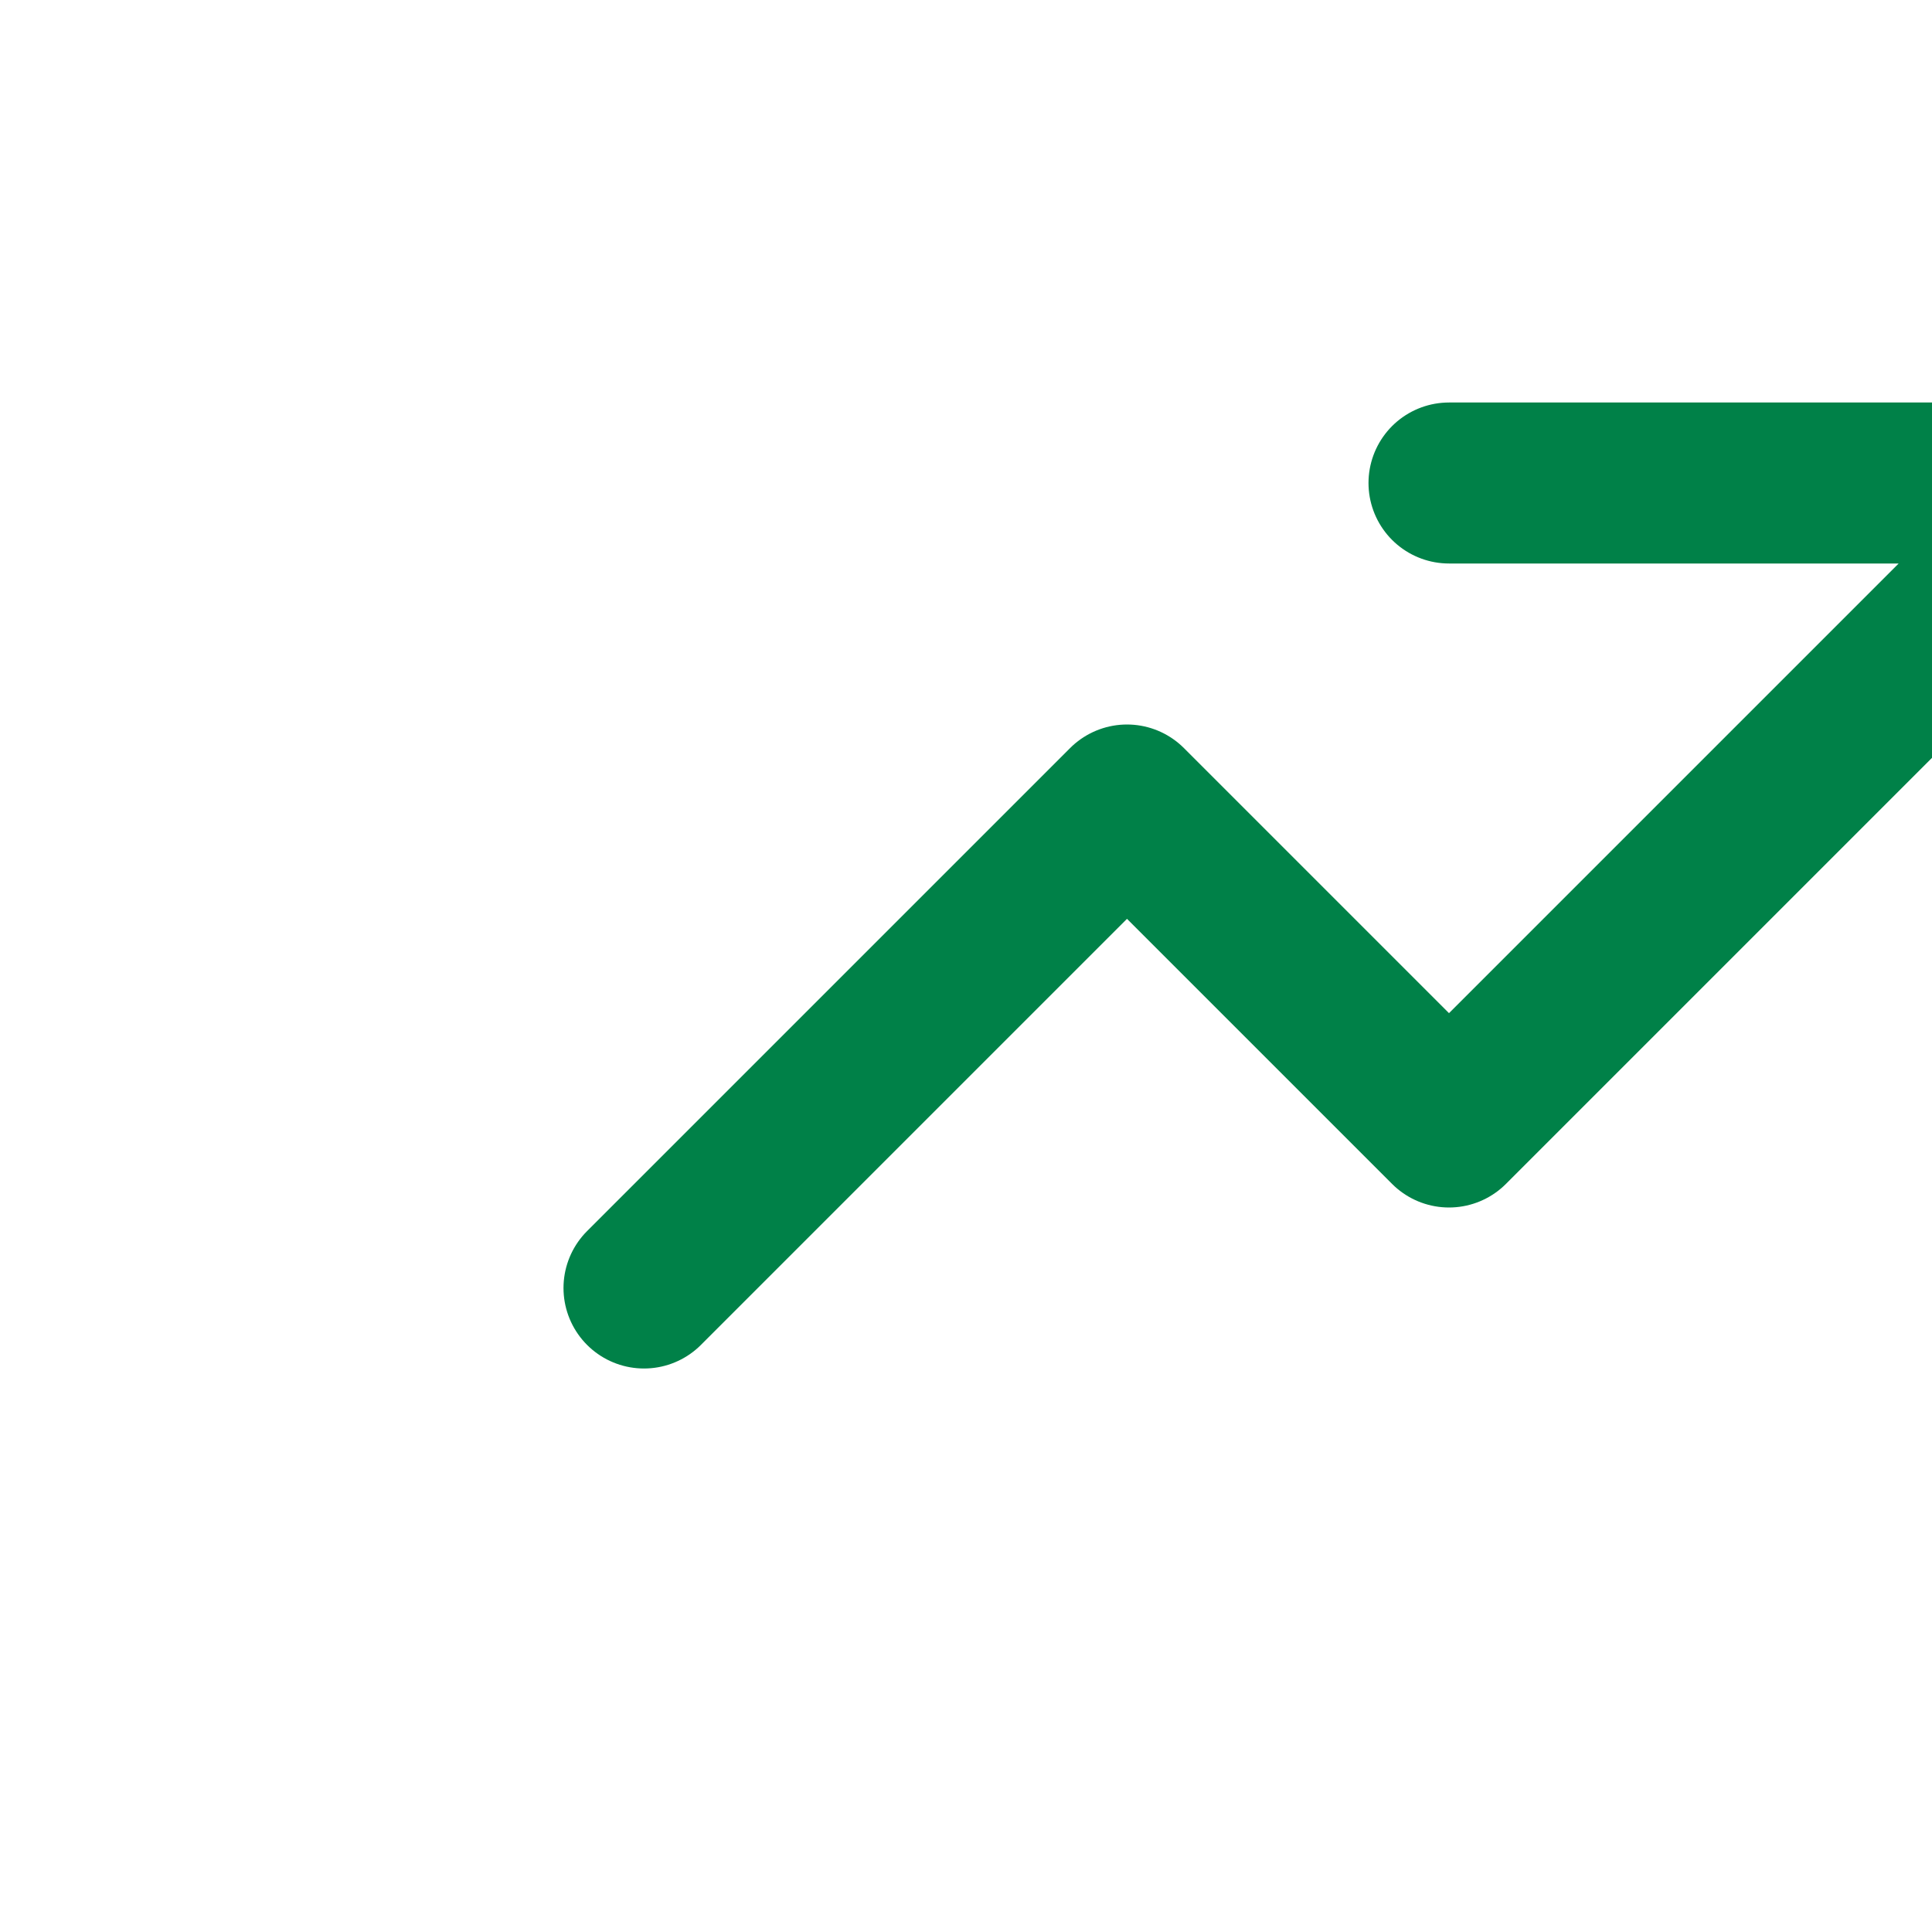
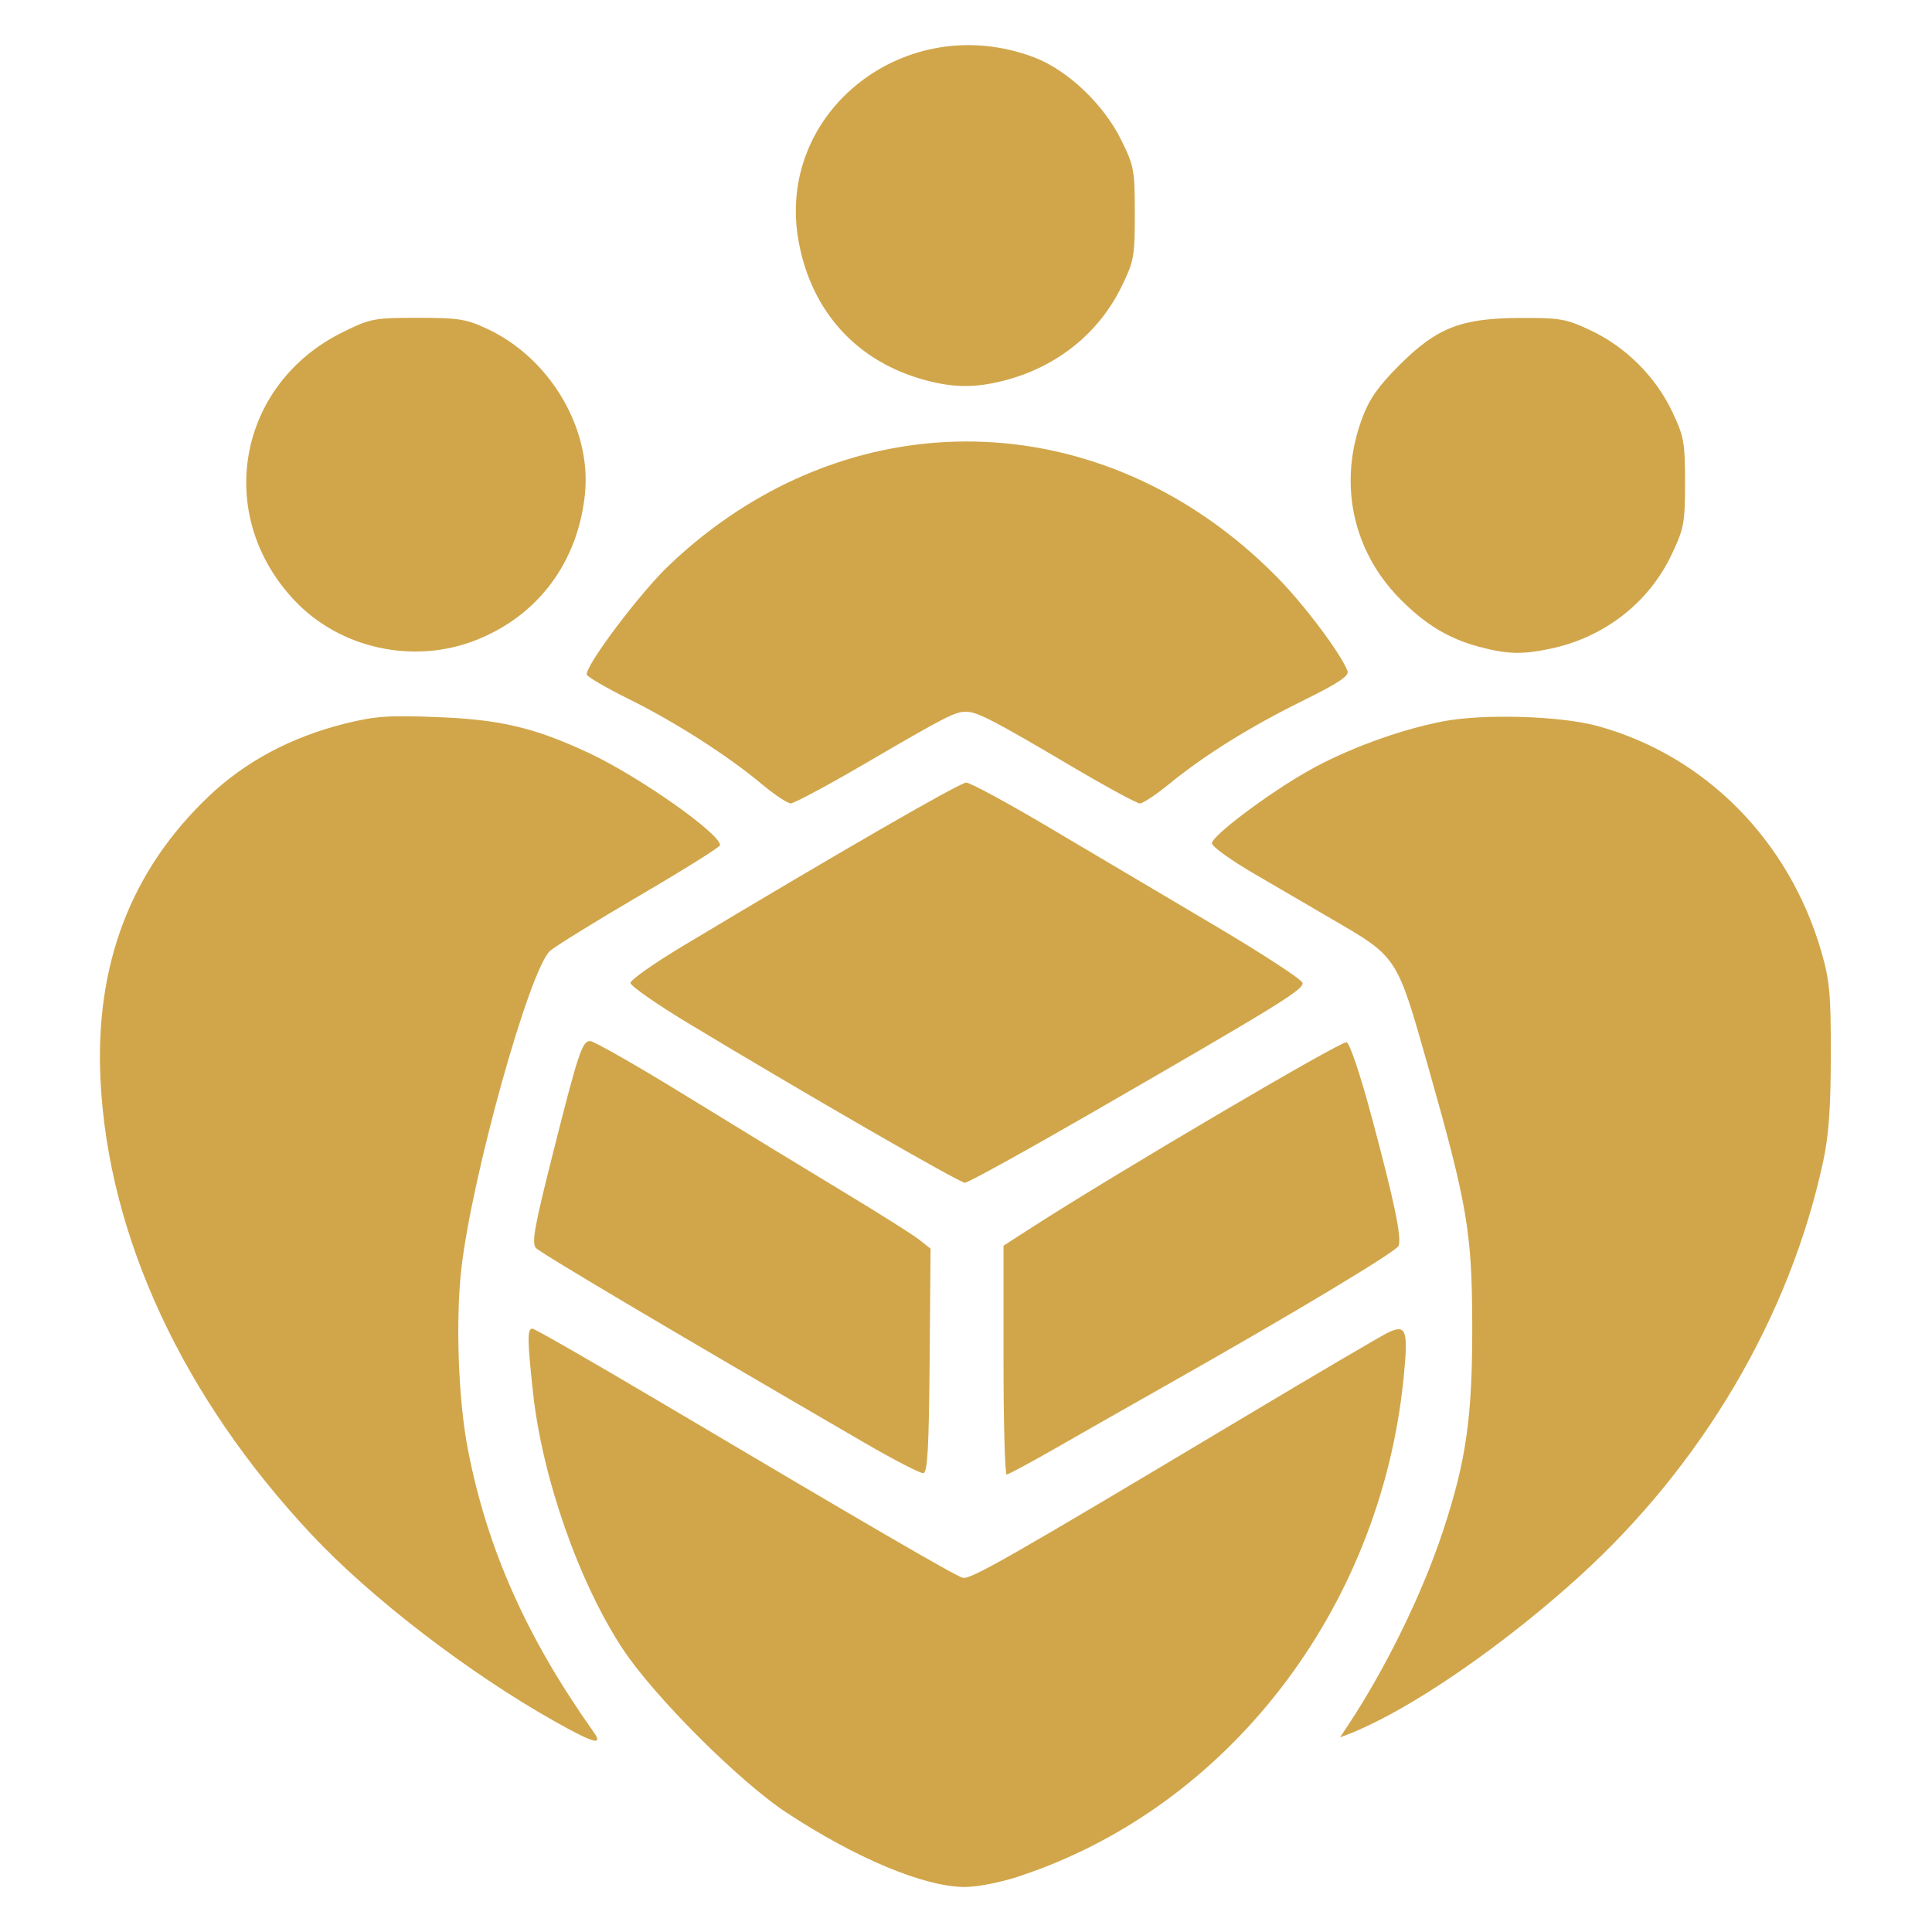
- <svg xmlns="http://www.w3.org/2000/svg" viewBox="0 0 24 24" fill="none">
-   <path stroke="#008148" stroke-width="2" stroke-linecap="round" stroke-linejoin="round" d="M18 6h8m0 0v8m0-8l-8 8-4-4-6 6" />
+ <svg xmlns="http://www.w3.org/2000/svg" viewBox="0 0 1024 1024" width="24" height="24">
+   <g transform="matrix(2.209277,0,0,2.209277,-619.15,-619.15)">
+     <path style="fill:#d1a64a" d="m 524.378,730.508 c 50.149,-16.37 86.969,-63.874 92.584,-119.449 1.176,-11.64 0.703,-13.139 -3.534,-11.208 -1.444,0.658 -17.544,10.117 -35.777,21.021 -55.623,33.262 -64.591,38.378 -66.429,37.897 -1.814,-0.474 -21.76,-12.065 -72.496,-42.127 C 422.351,606.939 408.513,599 407.976,599 c -1.251,0 -1.229,2.575 0.131,15.211 2.197,20.427 11.024,45.69 21.522,61.597 7.556,11.449 27.992,31.869 39.371,39.341 16.68,10.952 32.884,17.722 42.622,17.807 2.868,0.025 8.481,-1.052 12.756,-2.447 z M 422.649,695.75 C 406.572,673.077 397.136,651.868 392.505,628 c -2.278,-11.741 -2.98,-30.471 -1.612,-43 2.408,-22.052 16.374,-72.213 21.338,-76.637 1.248,-1.113 10.932,-7.095 21.52,-13.294 10.588,-6.199 19.25,-11.623 19.25,-12.054 0,-2.802 -19.476,-16.495 -31.417,-22.088 -13.073,-6.123 -21.277,-8.06 -36.633,-8.651 -11.612,-0.446 -14.758,-0.219 -22,1.591 -12.848,3.211 -23.825,9.069 -32.585,17.39 -18.764,17.824 -27.394,40.476 -25.999,68.242 1.885,37.515 19.78,76.007 50.634,108.908 14.308,15.257 37.76,33.262 58.5,44.91 9.293,5.219 11.551,5.819 9.149,2.431 z m 188.566,-2.859 c 14.023,-7.154 32.315,-20.286 47.76,-34.287 29.692,-26.916 50.631,-62.48 58.642,-99.604 1.366,-6.328 1.841,-12.844 1.859,-25.5 0.021,-14.817 -0.271,-18.02 -2.275,-24.943 -7.737,-26.721 -27.936,-47.085 -53.7,-54.135 -8.857,-2.424 -27.245,-2.981 -37,-1.121 -10.489,2 -23.368,6.743 -32.611,12.01 C 584.26,470.797 571,480.788 571,482.556 c 0,0.758 4.388,3.945 9.75,7.082 5.362,3.137 13.8,8.062 18.75,10.945 16.187,9.428 15.776,8.798 23.523,36.105 9.246,32.592 10.374,39.223 10.429,61.313 0.055,22.282 -1.439,32.753 -7.109,49.826 -4.978,14.988 -13.667,32.717 -22.767,46.45 l -1.839,2.775 2.598,-0.988 c 1.429,-0.543 4.525,-1.971 6.88,-3.172 z M 503.277,606.661 503.5,579.822 500.778,577.661 C 499.281,576.472 490.965,571.225 482.297,566 c -8.668,-5.225 -25.443,-15.458 -37.278,-22.74 -11.835,-7.282 -22.275,-13.245 -23.198,-13.25 -1.894,-0.011 -2.841,2.837 -8.807,26.49 -4.536,17.984 -5.211,21.654 -4.247,23.101 0.63,0.946 30.696,18.778 78.733,46.695 7.15,4.155 13.575,7.476 14.277,7.379 0.994,-0.137 1.327,-6.128 1.5,-27.015 z M 534,627.399 c 6.325,-3.625 18.25,-10.407 26.5,-15.07 29.831,-16.861 54.752,-31.823 55.274,-33.184 0.78,-2.032 -0.962,-10.417 -6.335,-30.505 -2.78,-10.394 -5.337,-18.048 -6.129,-18.352 -1.162,-0.446 -55.155,31.325 -75.56,44.462 L 521,579.097 v 27.452 c 0,15.098 0.338,27.449 0.75,27.447 0.412,-0.003 5.925,-2.971 12.25,-6.596 z m 8.293,-80.251 c 44.905,-25.909 50.72,-29.494 50.447,-31.095 -0.136,-0.796 -9.695,-7.035 -21.244,-13.864 -11.548,-6.83 -29.258,-17.316 -39.355,-23.303 C 522.045,472.899 513.007,468 512.057,468 c -1.522,0 -30.544,16.738 -68.057,39.25 -6.875,4.126 -12.5,8.091 -12.5,8.81 0,0.72 6.3,5.11 14,9.756 C 473.529,542.729 510.431,564 511.742,564 c 0.739,0 14.487,-7.583 30.551,-16.852 z M 487.451,463.63 C 507.102,452.157 509.349,451 511.99,451 c 2.677,0 6.566,2.008 25.198,13.014 8.368,4.942 15.805,8.986 16.527,8.986 0.722,0 3.894,-2.108 7.049,-4.684 8.473,-6.919 19.309,-13.67 32.047,-19.964 8.597,-4.248 11.169,-5.959 10.719,-7.132 -1.604,-4.181 -10.365,-15.863 -16.808,-22.413 C 544.997,376.387 483.434,375.179 440.681,415.942 433.837,422.468 421,439.491 421,442.041 c 0,0.501 4.552,3.165 10.117,5.92 11.167,5.53 23.779,13.606 32.019,20.504 2.951,2.47 6.018,4.501 6.816,4.513 0.798,0.012 8.673,-4.195 17.5,-9.349 z M 394.364,433.849 c 14.979,-5.881 24.539,-18.687 26.224,-35.127 1.602,-15.637 -8.371,-32.512 -23.369,-39.542 -5.118,-2.399 -6.875,-2.68 -16.739,-2.68 -10.525,0 -11.334,0.154 -17.967,3.42 -25.34,12.475 -30.989,43.893 -11.582,64.413 10.887,11.512 28.514,15.374 43.434,9.516 z m 257.837,2.035 c 12.933,-2.723 23.596,-11.011 29.09,-22.609 C 684.269,406.987 684.5,405.745 684.5,396 c 0,-9.655 -0.248,-11.023 -3.082,-17.003 -3.948,-8.33 -11.085,-15.467 -19.415,-19.415 -6.001,-2.844 -7.313,-3.079 -17.003,-3.05 -14.237,0.043 -20.019,2.304 -29.091,11.377 -4.981,4.981 -7.141,8.058 -8.839,12.591 -5.8,15.482 -2.427,31.769 8.98,43.358 6.071,6.167 11.681,9.579 18.975,11.539 6.762,1.817 10.375,1.919 17.177,0.487 z M 521.32,371.505 c 12.492,-3.254 22.511,-11.29 27.963,-22.431 3.03,-6.192 3.217,-7.213 3.217,-17.595 0,-10.425 -0.177,-11.38 -3.268,-17.659 -4.225,-8.582 -12.904,-16.799 -20.948,-19.832 -30.755,-11.598 -62.23,13.145 -56.41,44.346 3.141,16.837 14.041,28.722 30.376,33.121 6.905,1.859 12.071,1.873 19.07,0.05 z" />
+   </g>
</svg>
